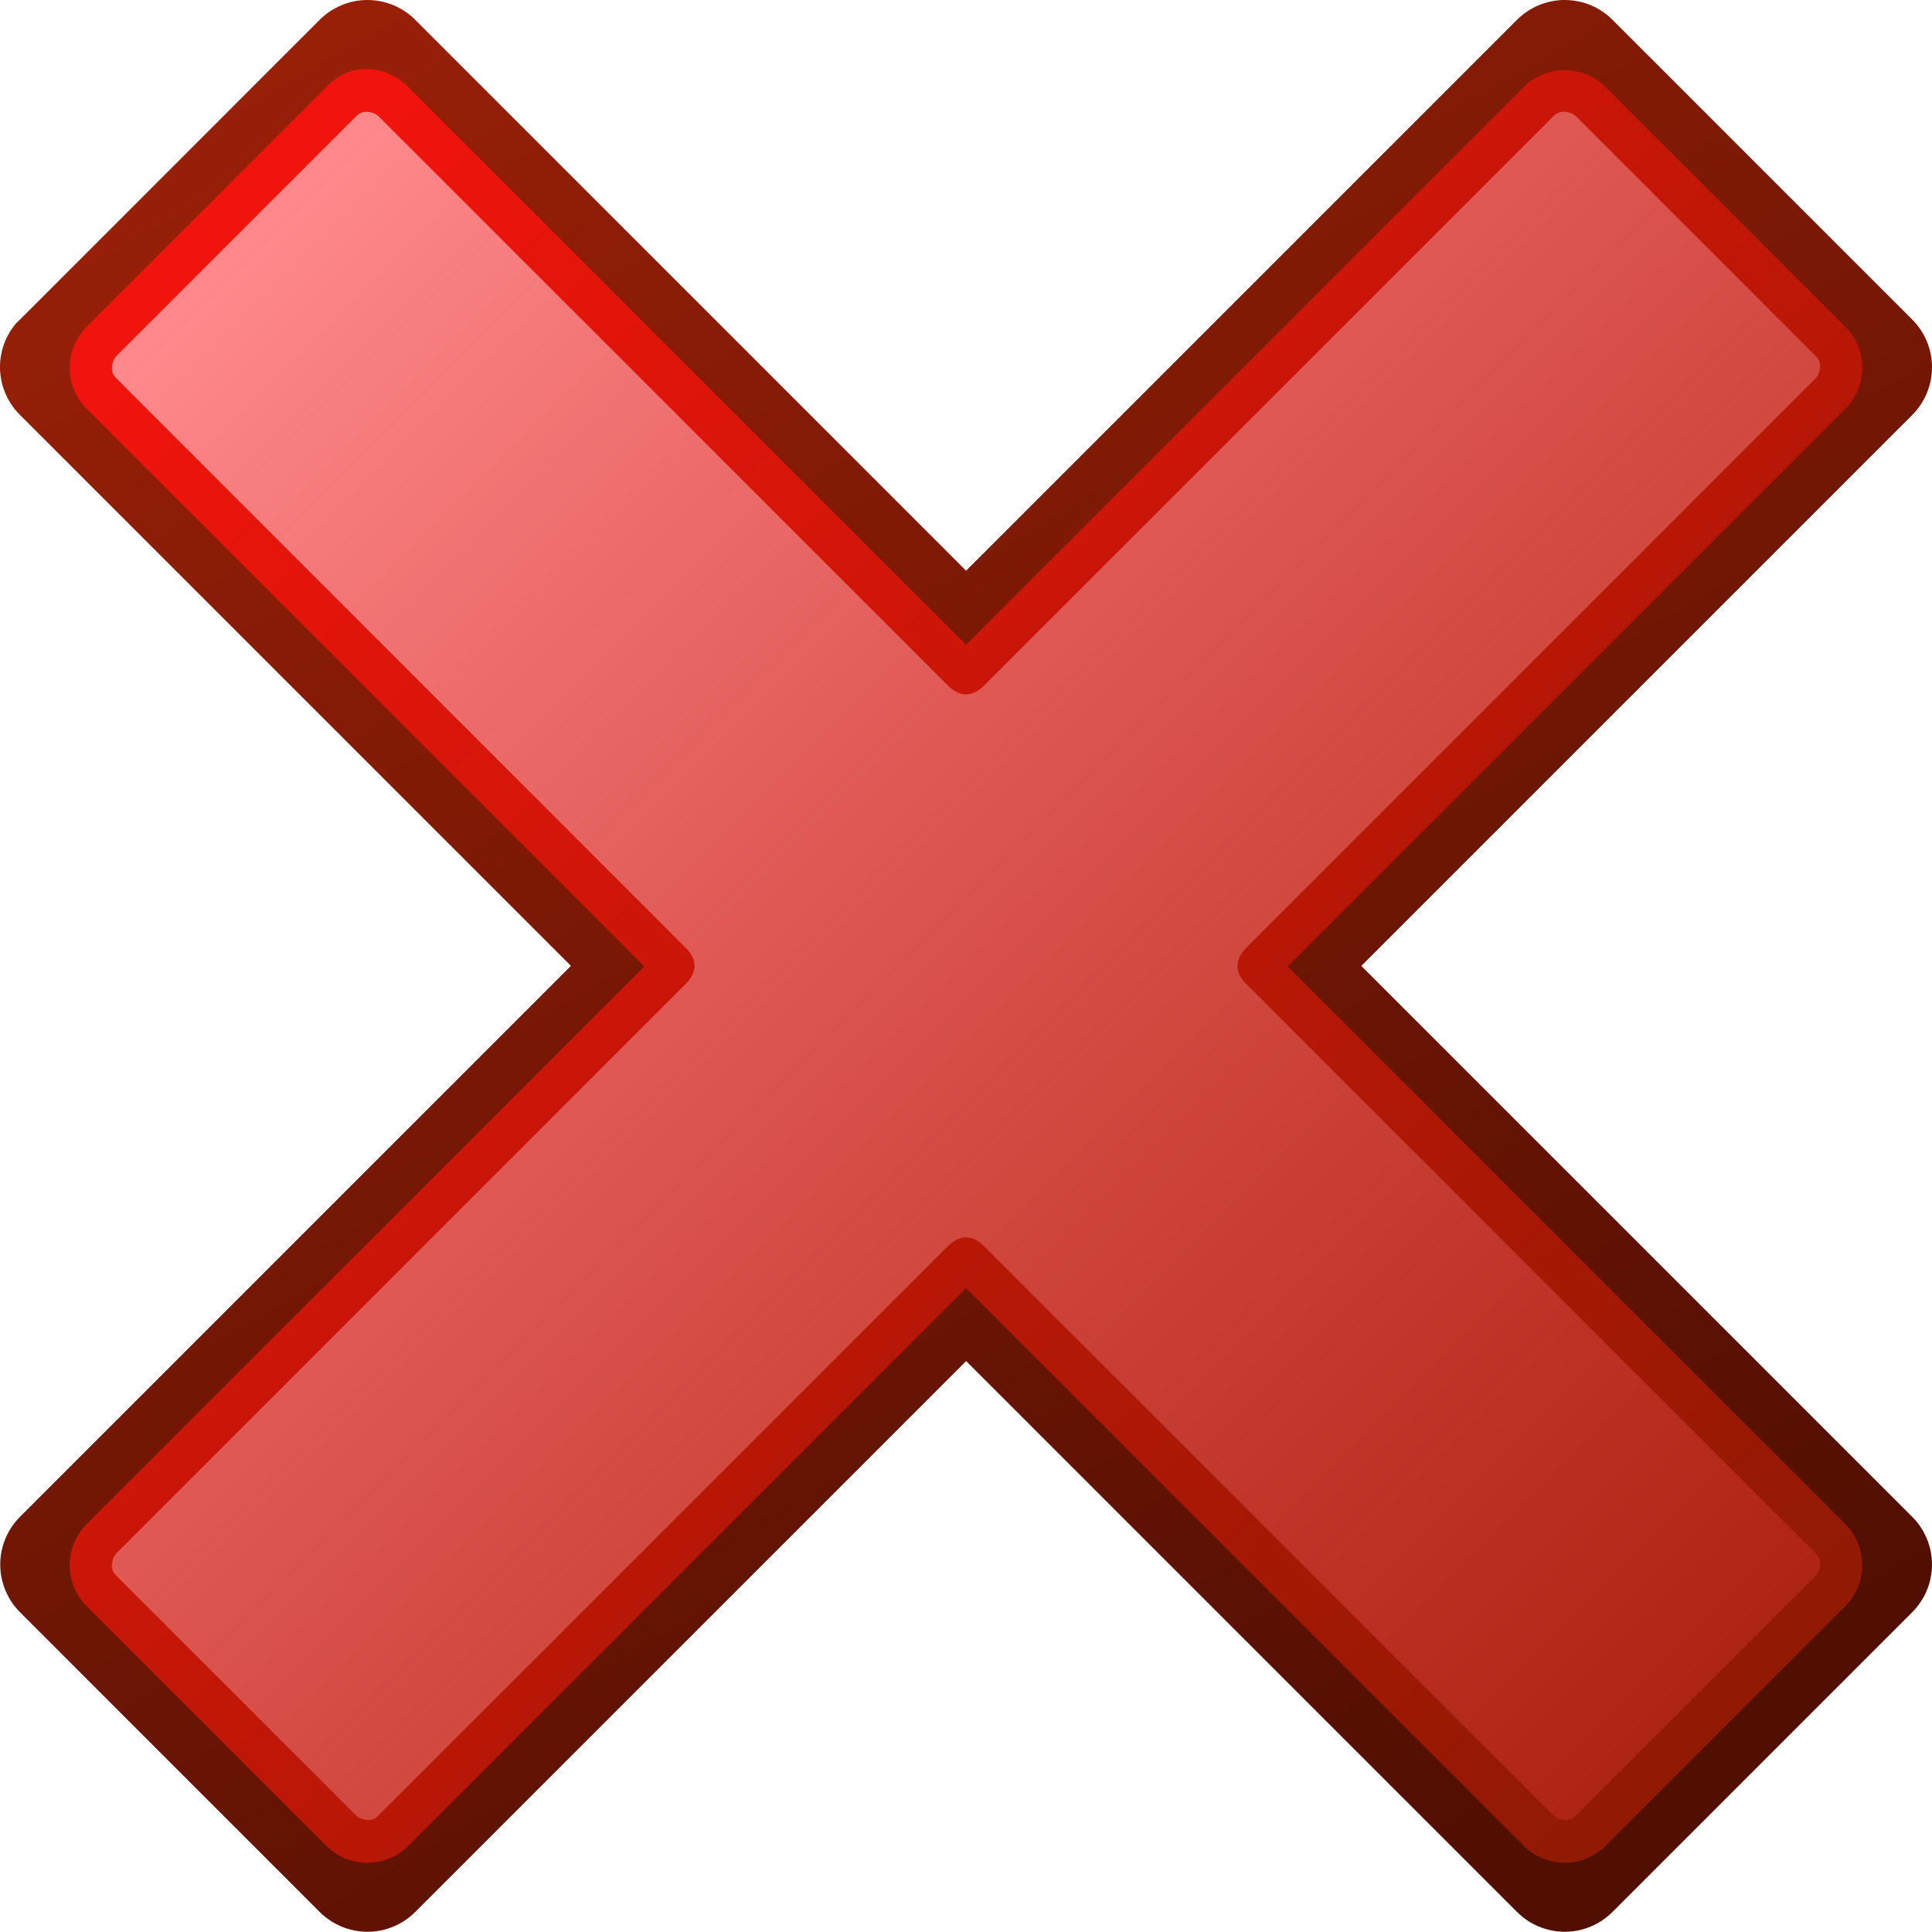
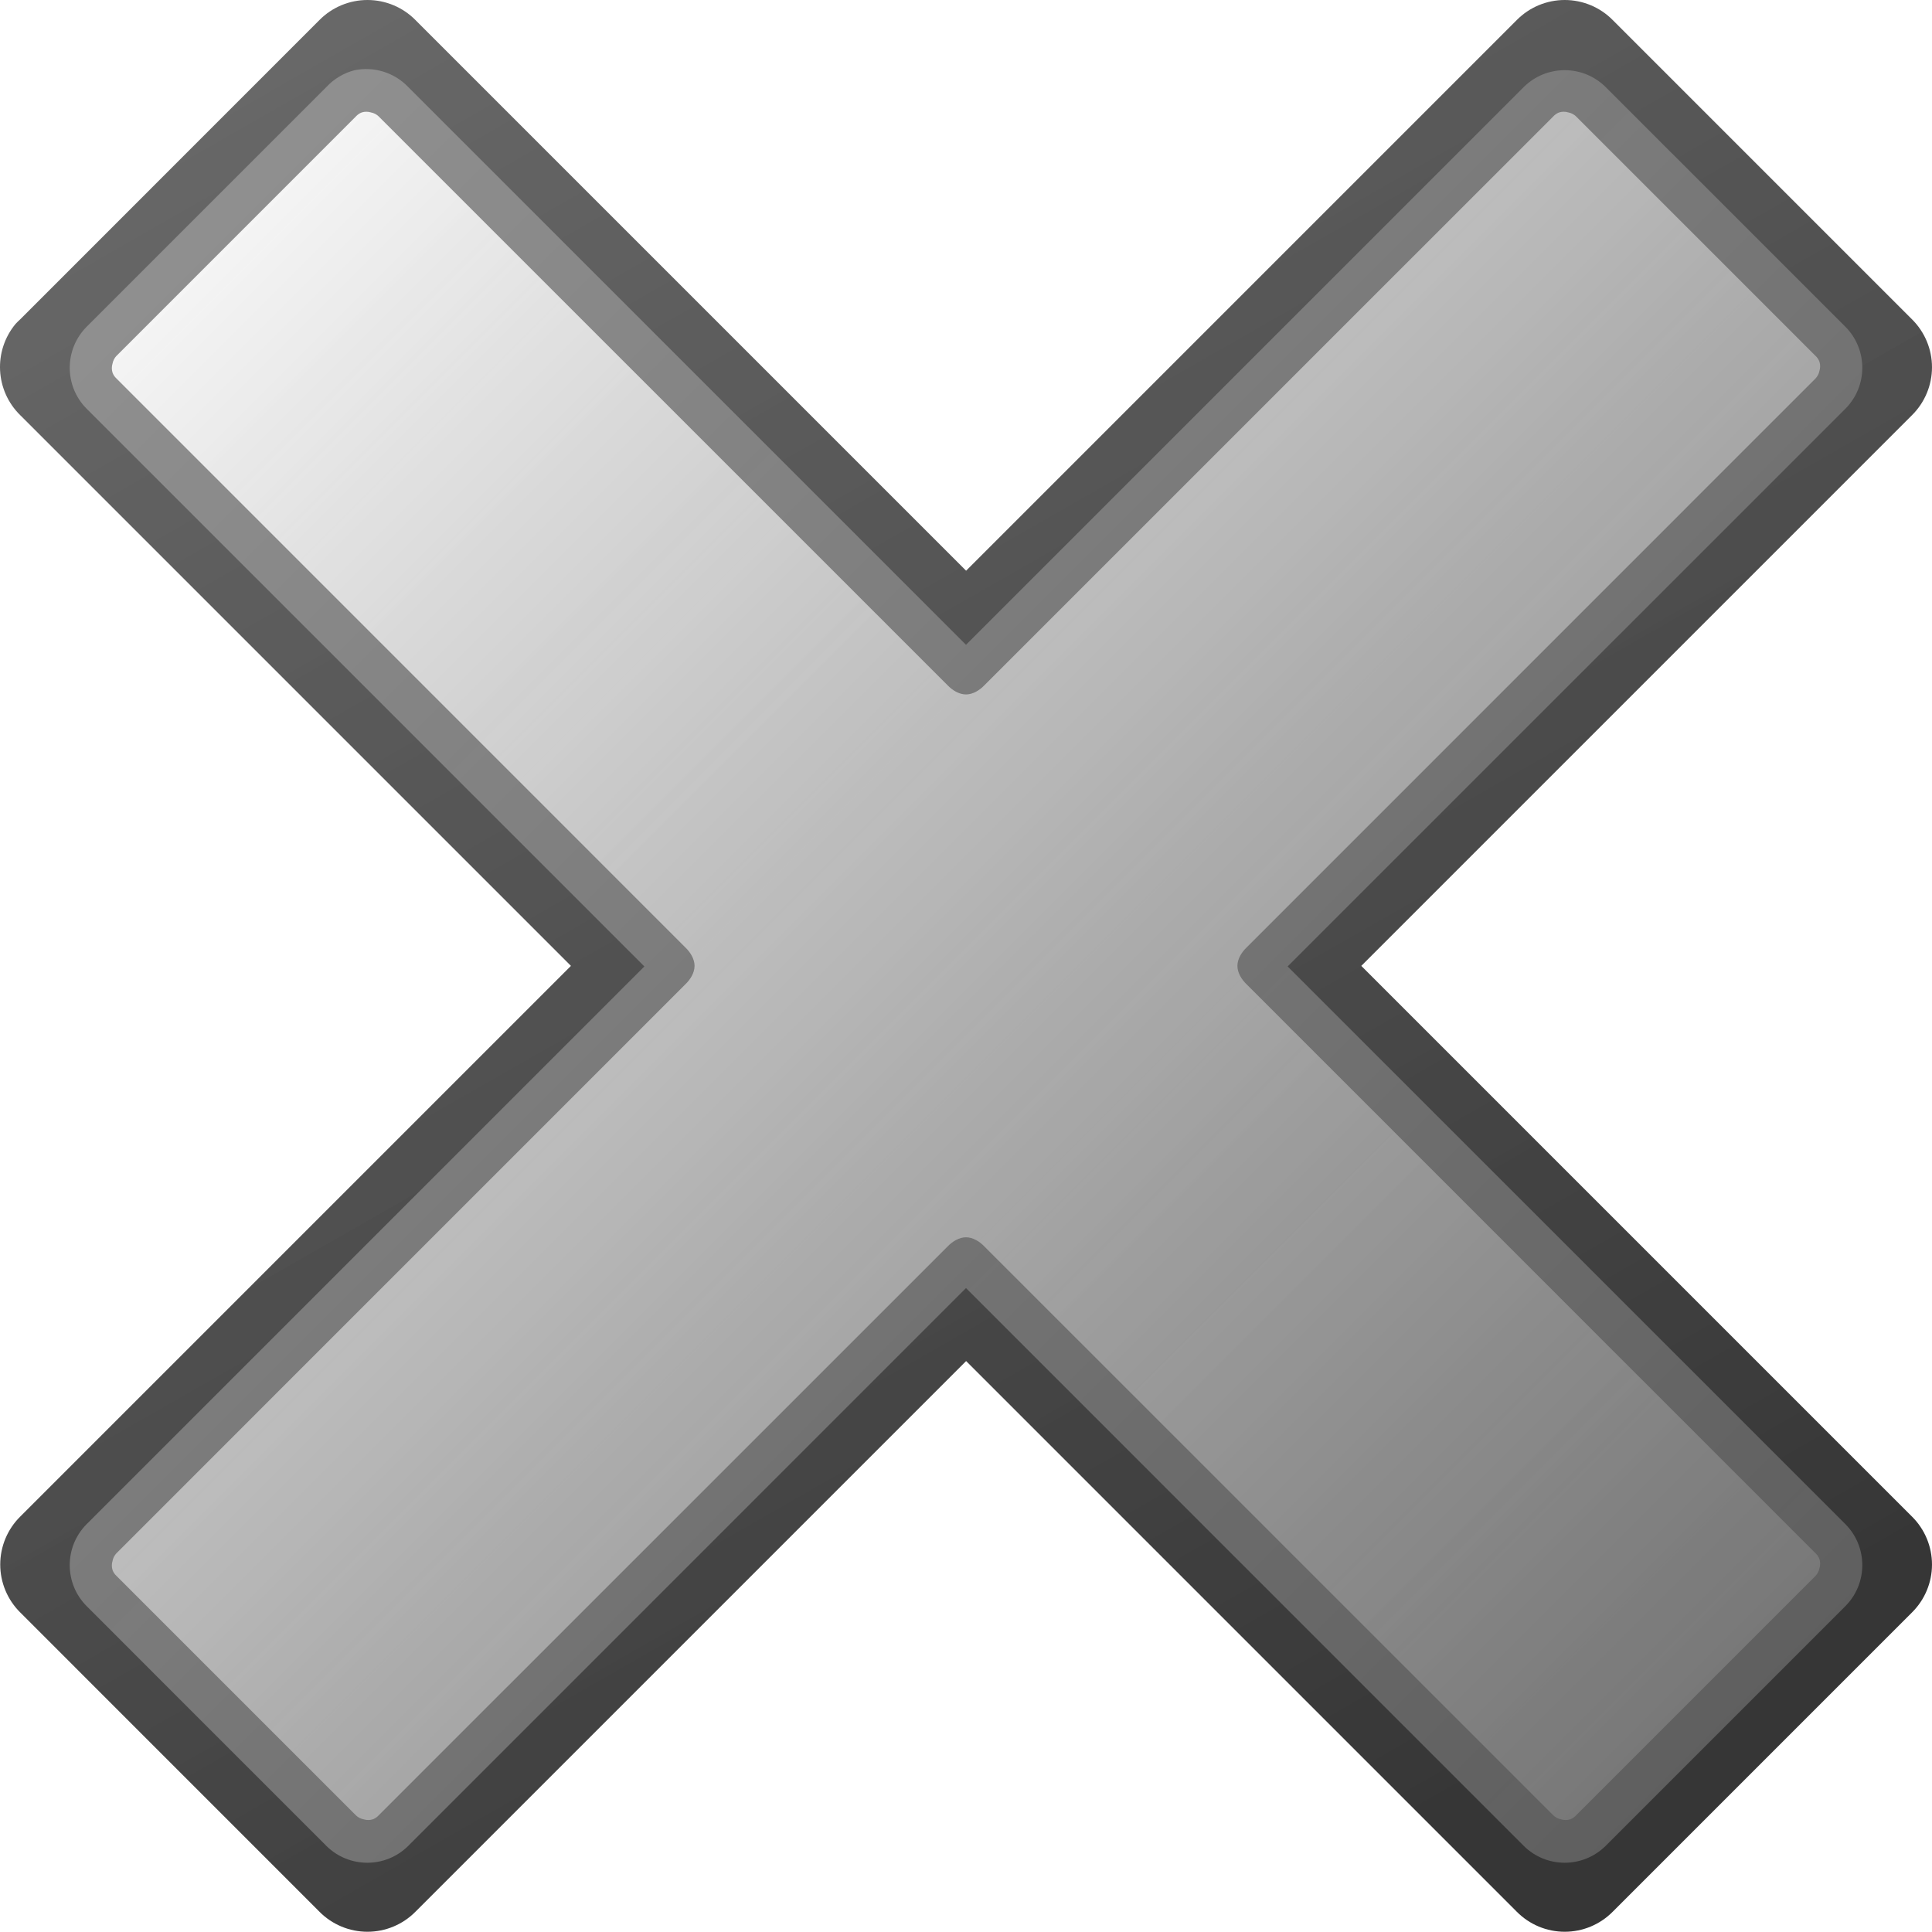
<svg xmlns="http://www.w3.org/2000/svg" id="svg2" viewBox="0 0 32.472 32.468" version="1.0" width="100%" height="100%">
  <defs id="defs4">
    <linearGradient id="linearGradient1483" y2="48.977" gradientUnits="userSpaceOnUse" x2="40.305" gradientTransform="matrix(0.88932,0,0,0.88932,3.5416,3.5416)" y1="13.746" x1="20.153">
      <stop id="stop1354" style="stop-color:#982007" offset="0" />
      <stop id="stop1356" style="stop-color:#510f02" offset="1" />
    </linearGradient>
    <linearGradient id="linearGradient1485" y2="46.762" gradientUnits="userSpaceOnUse" x2="47.844" gradientTransform="matrix(0.88932,0,0,0.88932,-32.549,2.4514)" y1="17.421" x1="18.505">
      <stop id="stop1367" style="stop-color:#f1140c" offset="0" />
      <stop id="stop1370" style="stop-color:#8d1a02" offset="1" />
    </linearGradient>
    <linearGradient id="linearGradient1487" y2="46.762" gradientUnits="userSpaceOnUse" x2="47.844" gradientTransform="matrix(0.88932,0,0,0.88932,3.5416,3.5416)" y1="17.421" x1="18.505">
      <stop id="stop1380" style="stop-color:#ff8b8e" offset="0" />
      <stop id="stop1382" style="stop-color:#b42314;stop-opacity:.722" offset="1" />
    </linearGradient>
+     <filter style="color-interpolation-filters:sRGB;" id="filter303">
+       <feColorMatrix values="0.53 0.72 0.072 0 0 0.53 0.72 0.072 0 0 0.53 0.72 0.072 0 0 0 0 0 1 0 " id="feColorMatrix301" />
+     </filter>
  </defs>
  <g id="layer1" transform="translate(-0.764124,-0.766)">
-     <g id="g1478" transform="translate(-15,-15)">
+     <g id="g1478" transform="translate(-15,-15)" style="filter:url(#filter303)">
      <path id="path1349" style="fill:url(#linearGradient1483)" d="m 16.025,21.211 c -0.376,0.454 -0.342,1.12 0.079,1.533 L 25.36,32 16.104,41.256 c -0.215,0.213 -0.336,0.503 -0.336,0.806 0,0.302 0.121,0.592 0.336,0.805 l 5.03,5.031 c 0.213,0.215 0.504,0.336 0.806,0.336 0.303,0 0.593,-0.121 0.806,-0.336 l 9.256,-9.256 9.256,9.256 c 0.213,0.215 0.503,0.336 0.805,0.336 0.303,0 0.593,-0.121 0.806,-0.336 L 47.9,42.867 c 0.215,-0.213 0.336,-0.503 0.336,-0.805 0,-0.303 -0.121,-0.593 -0.336,-0.806 L 38.644,32 47.9,22.744 c 0.215,-0.213 0.336,-0.503 0.336,-0.806 0,-0.302 -0.121,-0.592 -0.336,-0.805 l -5.031,-5.031 c -0.213,-0.215 -0.503,-0.336 -0.806,-0.336 -0.302,0 -0.592,0.121 -0.805,0.336 l -9.256,9.256 -9.256,-9.256 c -0.213,-0.215 -0.503,-0.336 -0.806,-0.336 -0.302,0 -0.593,0.121 -0.806,0.336 l -5.03,5.031 c -0.028,0.025 -0.054,0.051 -0.079,0.078 z" />
      <path id="path1468" style="fill:url(#linearGradient1485)" transform="translate(36.094,1.1033)" d="m -14.375,15.844 c -0.18,0.047 -0.342,0.145 -0.469,0.281 l -4.031,4.031 c -0.377,0.381 -0.377,0.995 0,1.375 l 9.375,9.375 -9.375,9.375 c -0.377,0.381 -0.377,0.995 0,1.375 l 4.031,4.032 c 0.381,0.377 0.995,0.377 1.375,0 l 9.375,-9.376 9.375,9.376 c 0.381,0.377 0.994,0.377 1.375,0 l 4.032,-4.032 c 0.377,-0.38 0.377,-0.994 0,-1.375 L 1.312,30.906 10.688,21.531 c 0.377,-0.38 0.377,-0.994 0,-1.375 L 6.656,16.125 c -0.381,-0.377 -0.994,-0.377 -1.375,0 l -9.375,9.375 -9.375,-9.375 c -0.233,-0.244 -0.576,-0.35 -0.906,-0.281 z" />
      <path id="path1472" style="fill:url(#linearGradient1487)" d="m 21.844,17.656 c -0.036,0.014 -0.068,0.035 -0.094,0.063 l -4.031,4.031 c -0.032,0.035 -0.054,0.078 -0.063,0.125 -0.016,0.051 -0.016,0.105 0,0.156 0.014,0.036 0.035,0.068 0.063,0.094 l 9.562,9.563 c 0.088,0.083 0.157,0.198 0.157,0.312 0,0.114 -0.069,0.229 -0.157,0.312 l -9.562,9.563 c -0.032,0.035 -0.054,0.078 -0.063,0.125 -0.016,0.051 -0.016,0.105 0,0.156 0.014,0.036 0.035,0.068 0.063,0.094 l 4.031,4.031 c 0.035,0.032 0.078,0.054 0.125,0.063 0.051,0.016 0.105,0.016 0.156,0 0.036,-0.014 0.068,-0.035 0.094,-0.063 l 9.563,-9.562 c 0.083,-0.088 0.198,-0.157 0.312,-0.157 0.114,0 0.229,0.069 0.312,0.157 l 9.563,9.562 c 0.035,0.032 0.078,0.054 0.125,0.063 0.051,0.016 0.105,0.016 0.156,0 0.036,-0.014 0.068,-0.035 0.094,-0.063 l 4.031,-4.031 c 0.032,-0.035 0.054,-0.078 0.063,-0.125 0.016,-0.051 0.016,-0.105 0,-0.156 -0.014,-0.036 -0.035,-0.068 -0.063,-0.094 L 36.719,32.312 C 36.631,32.229 36.562,32.114 36.562,32 c 0,-0.114 0.069,-0.229 0.157,-0.312 l 9.562,-9.563 c 0.032,-0.035 0.054,-0.078 0.063,-0.125 0.016,-0.051 0.016,-0.105 0,-0.156 C 46.33,21.808 46.309,21.776 46.281,21.75 L 42.25,17.719 c -0.035,-0.032 -0.078,-0.054 -0.125,-0.063 -0.051,-0.016 -0.105,-0.016 -0.156,0 -0.036,0.014 -0.068,0.035 -0.094,0.063 l -9.563,9.562 c -0.083,0.088 -0.198,0.157 -0.312,0.157 -0.114,0 -0.229,-0.069 -0.312,-0.157 L 22.125,17.719 C 22.09,17.687 22.047,17.665 22,17.656 c -0.051,-0.016 -0.105,-0.016 -0.156,0 z" />
    </g>
  </g>
</svg>
